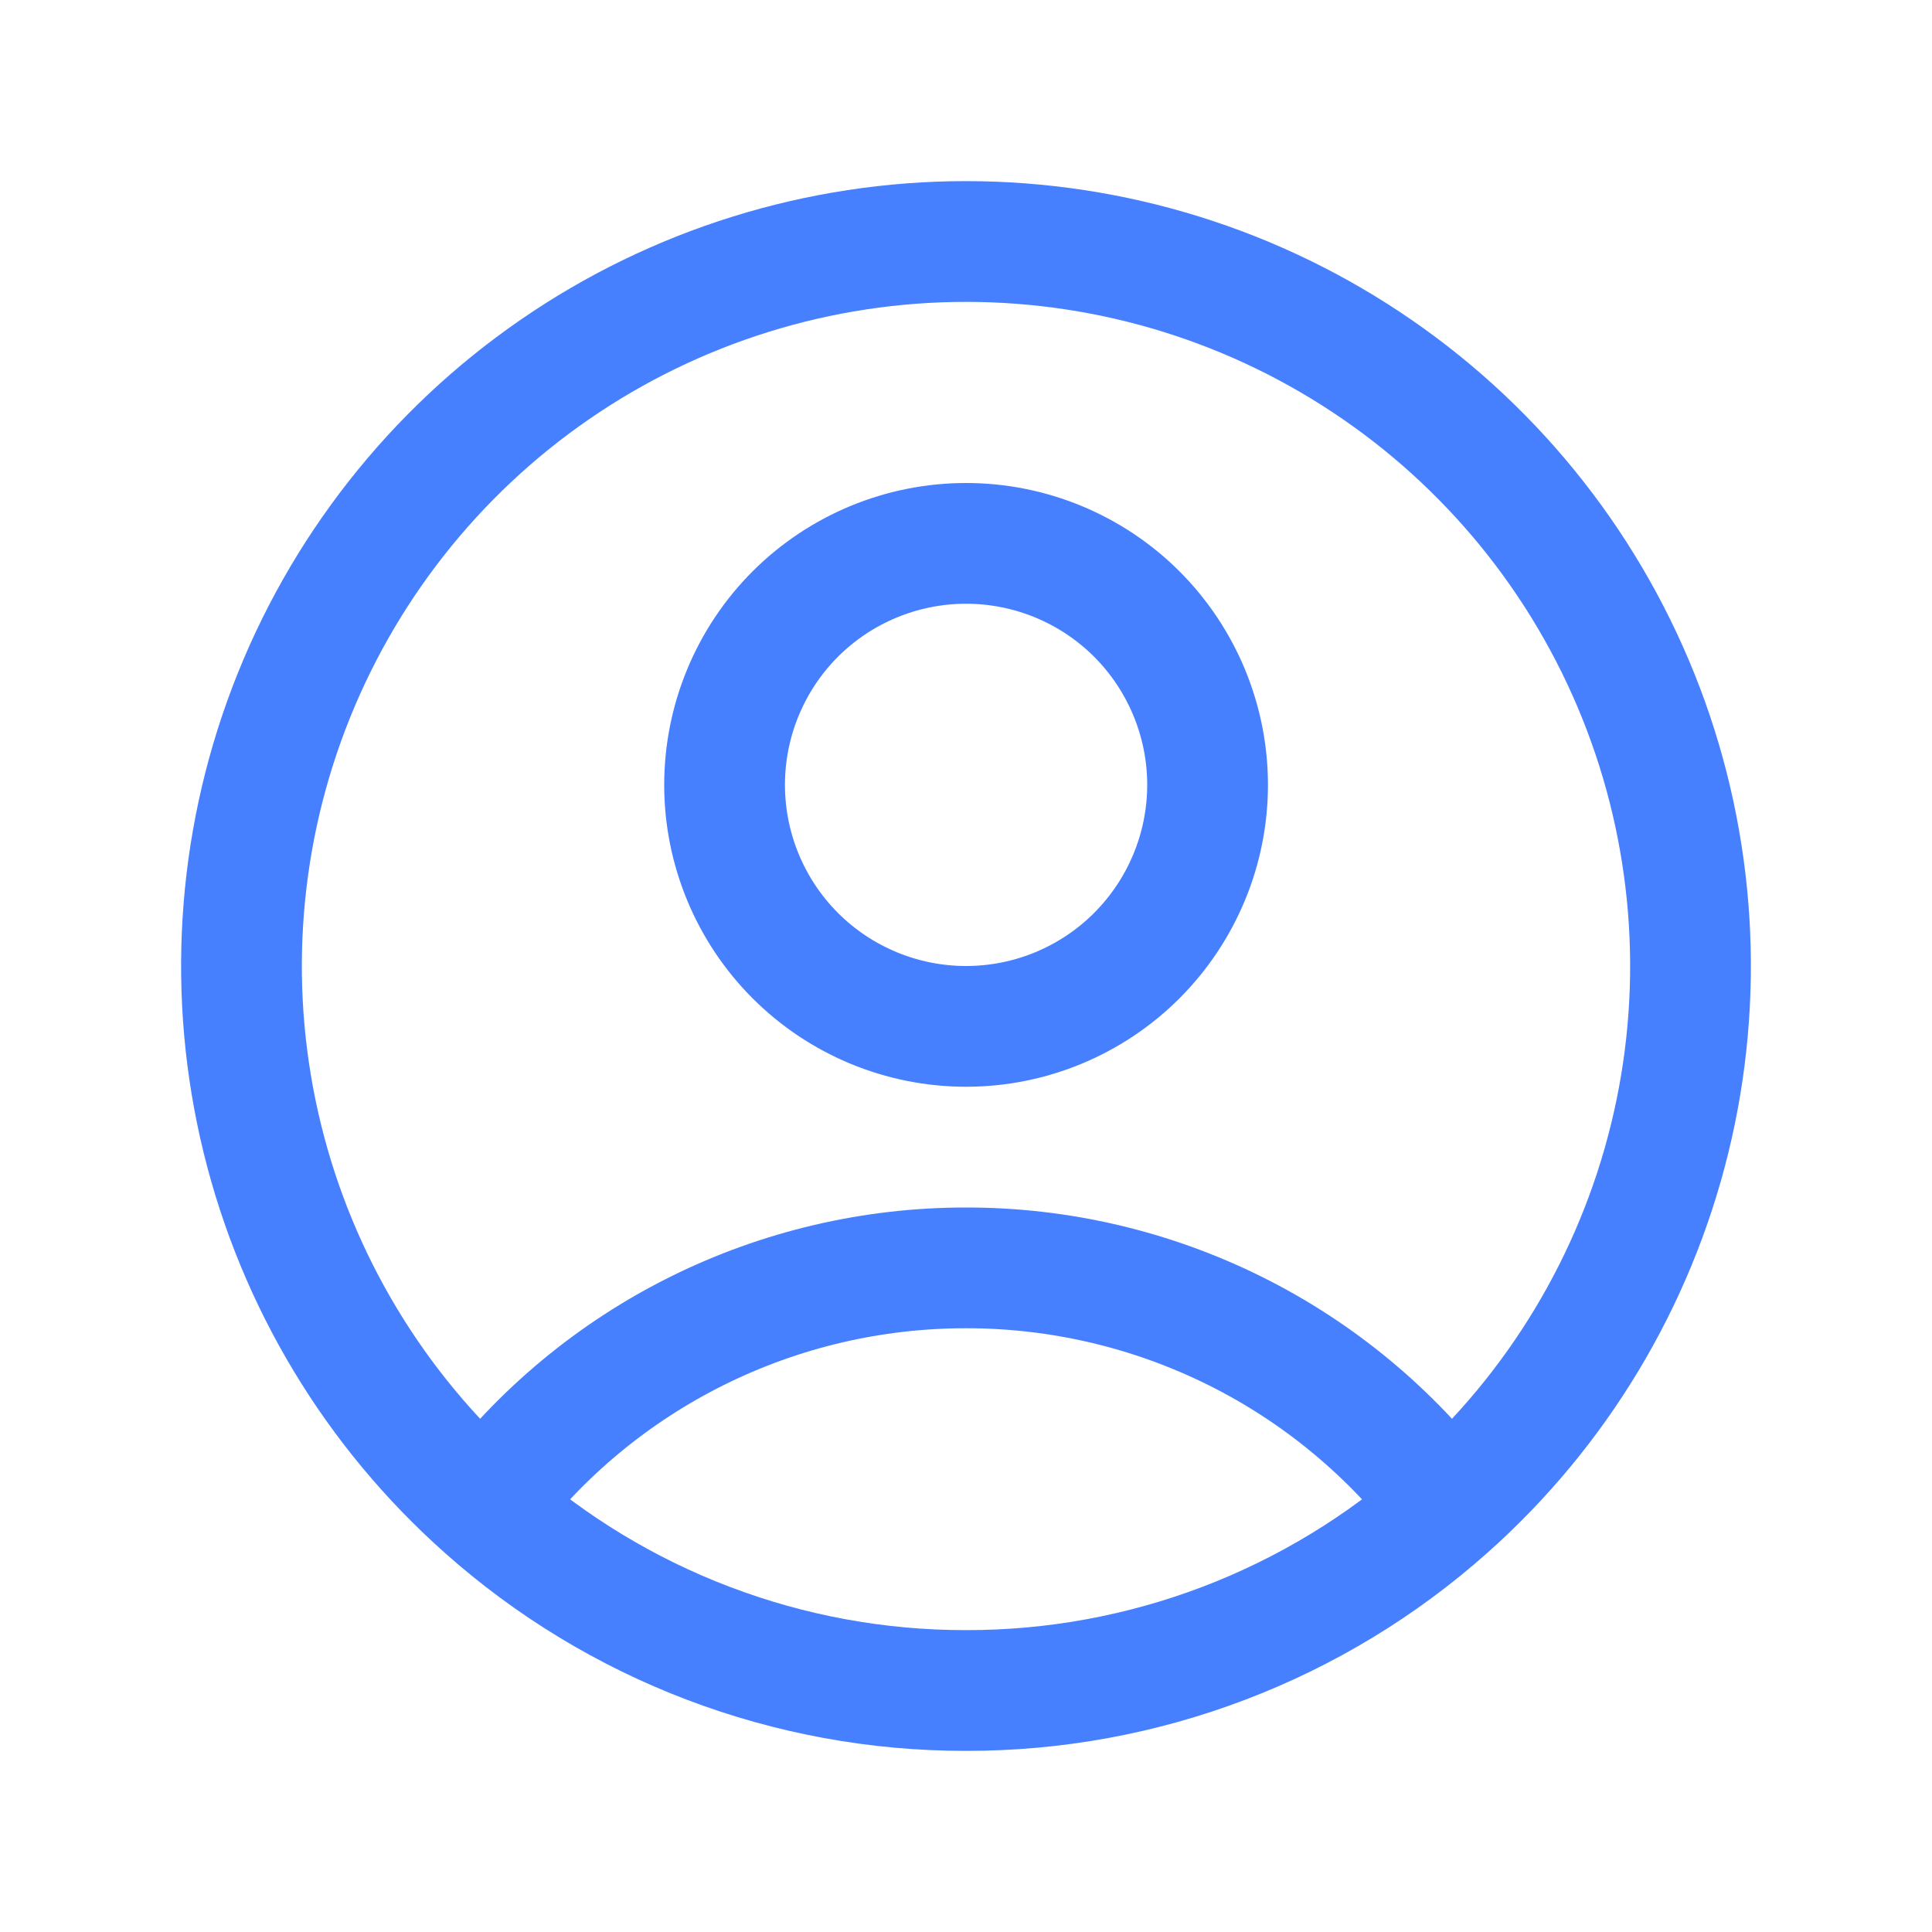
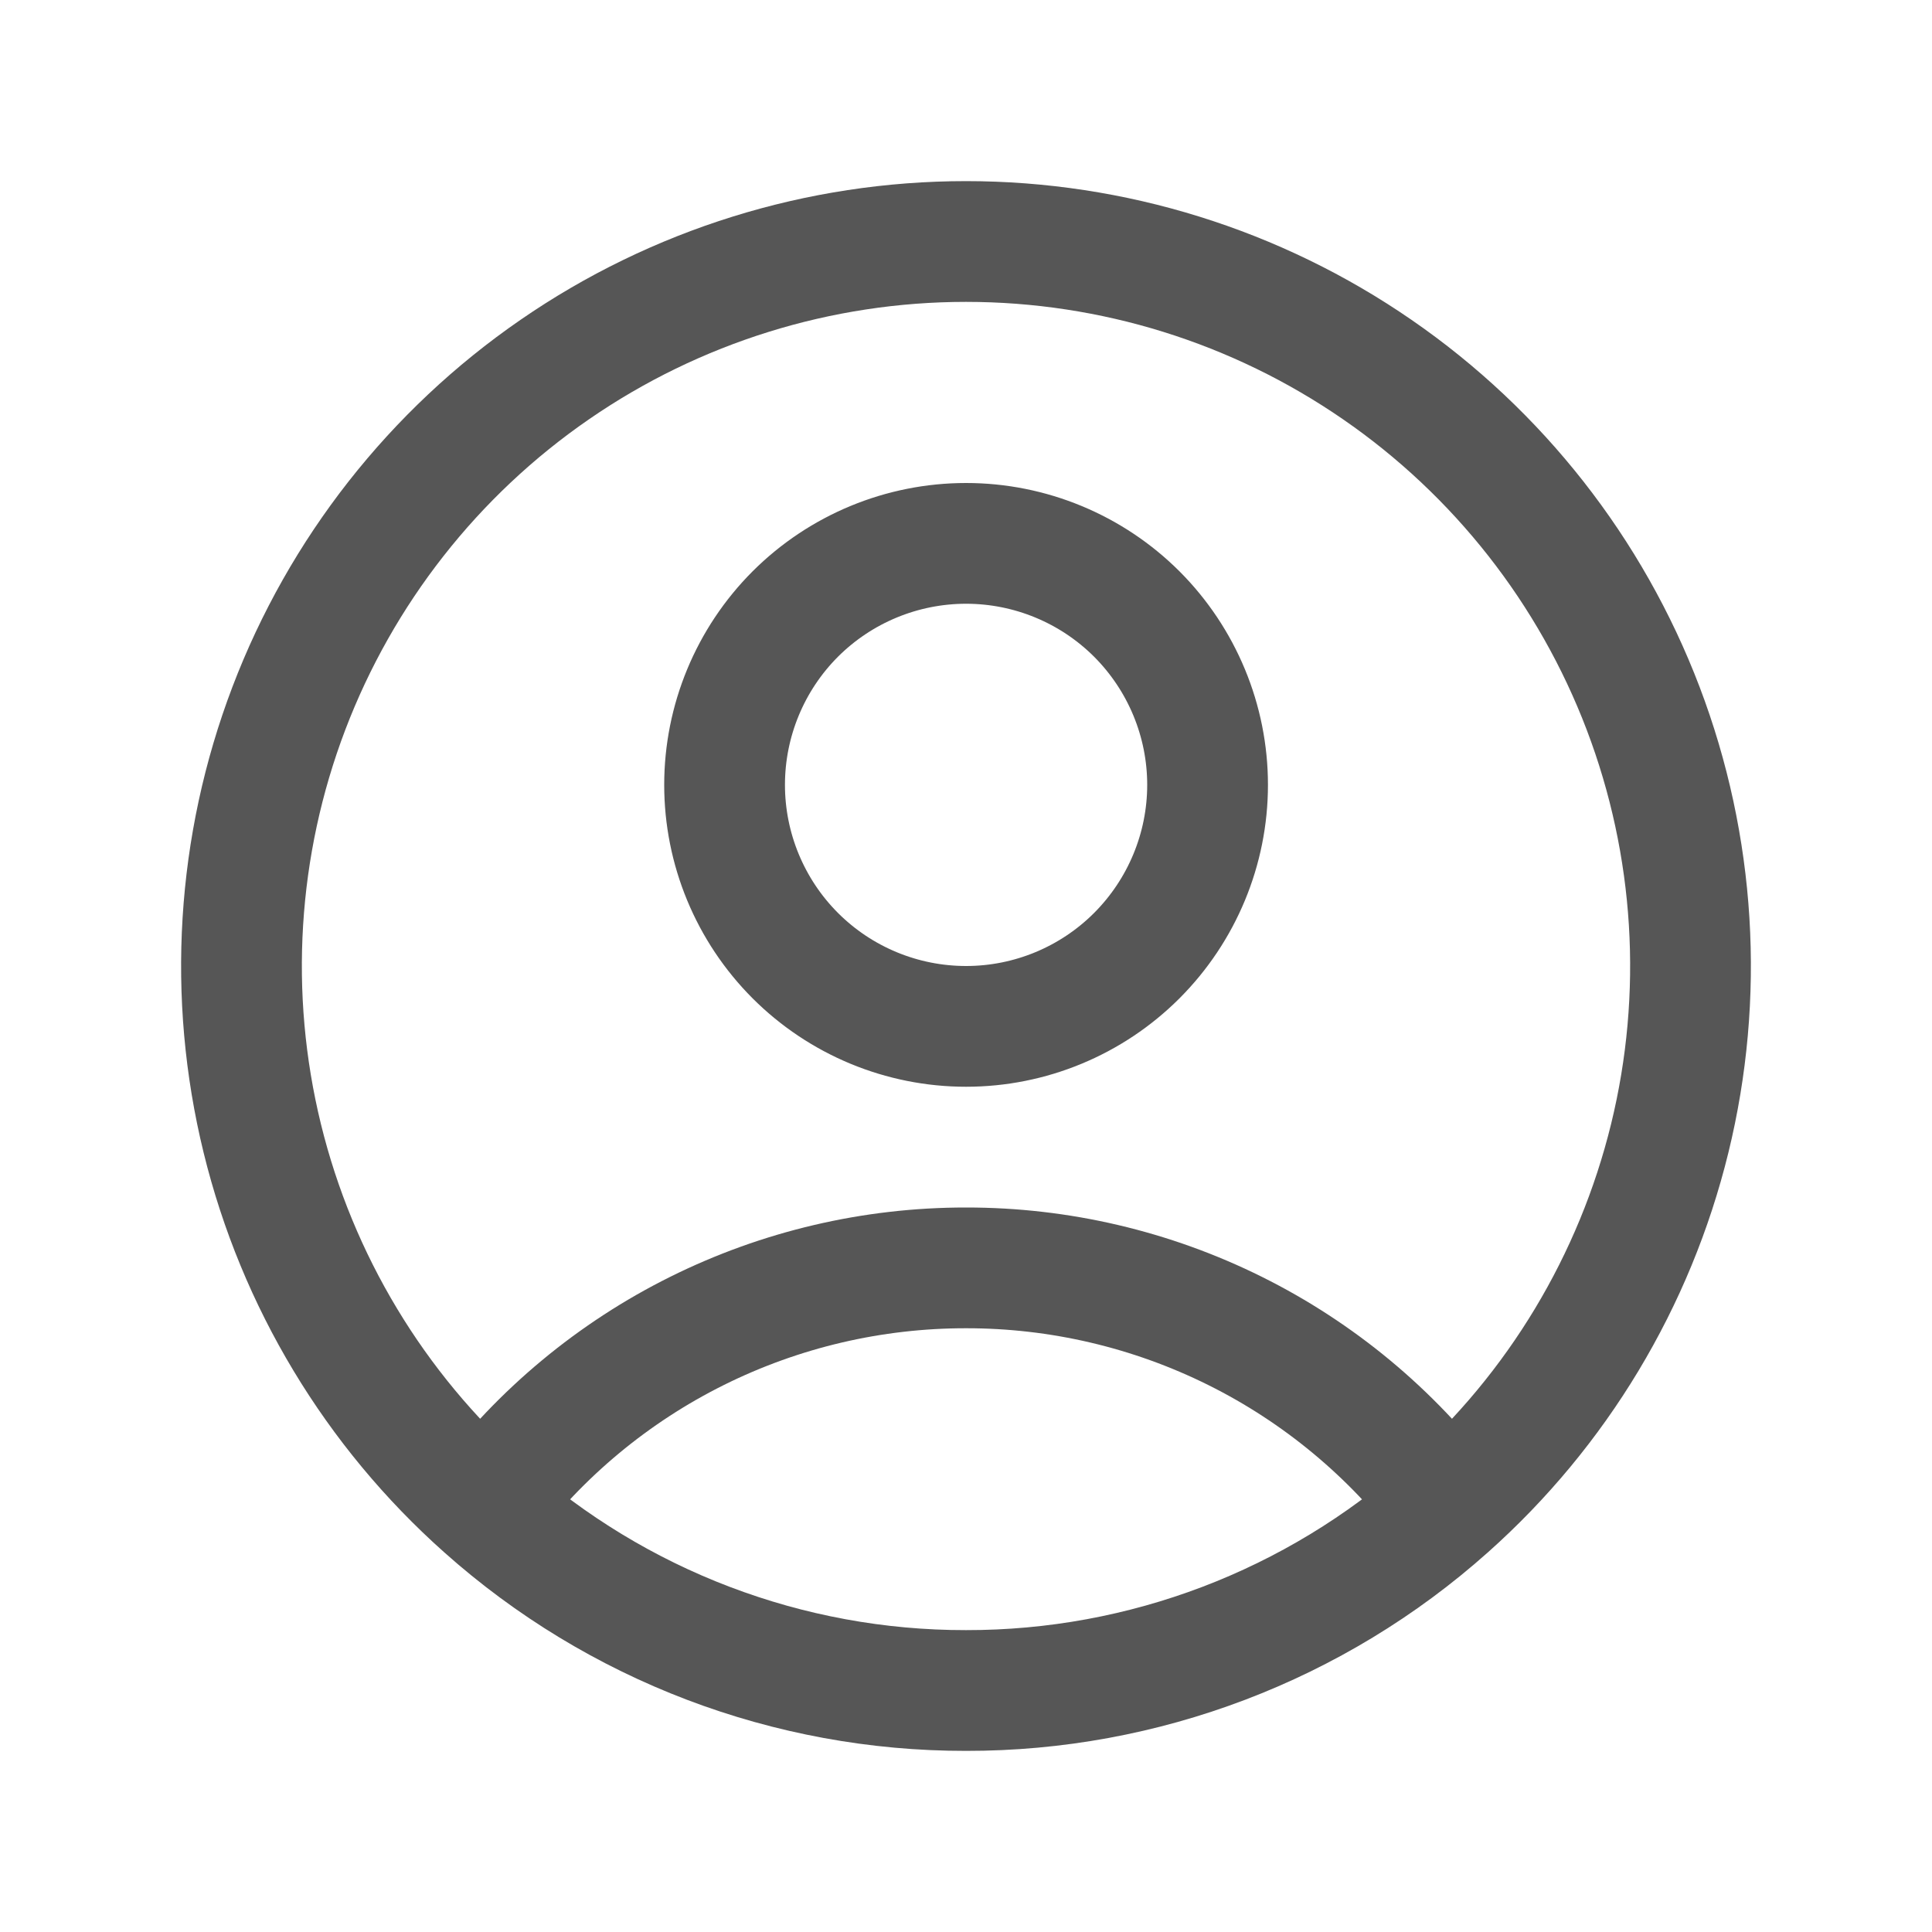
<svg xmlns="http://www.w3.org/2000/svg" width="24" height="24" viewBox="0 0 24 24" fill="none">
-   <path d="M17.983 18.725C17.284 17.8 16.38 17.049 15.342 16.533C14.304 16.017 13.16 15.749 12.001 15.75C10.841 15.749 9.697 16.017 8.659 16.533C7.621 17.049 6.717 17.8 6.019 18.725M17.983 18.725C19.346 17.512 20.308 15.913 20.742 14.141C21.176 12.368 21.061 10.506 20.412 8.8C19.763 7.095 18.611 5.626 17.109 4.591C15.607 3.555 13.825 3 12 3C10.175 3 8.393 3.555 6.891 4.591C5.389 5.626 4.237 7.095 3.588 8.8C2.939 10.506 2.824 12.368 3.258 14.141C3.692 15.913 4.655 17.512 6.019 18.725M17.983 18.725C16.337 20.193 14.206 21.003 12.001 21C9.795 21.003 7.665 20.193 6.019 18.725M15.001 9.75C15.001 10.545 14.684 11.308 14.122 11.871C13.559 12.434 12.796 12.75 12.001 12.75C11.205 12.75 10.442 12.434 9.879 11.871C9.317 11.308 9.001 10.545 9.001 9.75C9.001 8.954 9.317 8.191 9.879 7.628C10.442 7.066 11.205 6.75 12.001 6.75C12.796 6.75 13.559 7.066 14.122 7.628C14.684 8.191 15.001 8.954 15.001 9.75Z" stroke="#4780FF" stroke-width="1.5" stroke-linecap="round" stroke-linejoin="round" />
+   <path d="M17.983 18.725C17.284 17.8 16.38 17.049 15.342 16.533C14.304 16.017 13.16 15.749 12.001 15.75C10.841 15.749 9.697 16.017 8.659 16.533C7.621 17.049 6.717 17.8 6.019 18.725M17.983 18.725C19.346 17.512 20.308 15.913 20.742 14.141C21.176 12.368 21.061 10.506 20.412 8.8C19.763 7.095 18.611 5.626 17.109 4.591C15.607 3.555 13.825 3 12 3C10.175 3 8.393 3.555 6.891 4.591C5.389 5.626 4.237 7.095 3.588 8.8C2.939 10.506 2.824 12.368 3.258 14.141C3.692 15.913 4.655 17.512 6.019 18.725M17.983 18.725C16.337 20.193 14.206 21.003 12.001 21C9.795 21.003 7.665 20.193 6.019 18.725M15.001 9.75C15.001 10.545 14.684 11.308 14.122 11.871C13.559 12.434 12.796 12.75 12.001 12.75C11.205 12.75 10.442 12.434 9.879 11.871C9.317 11.308 9.001 10.545 9.001 9.75C9.001 8.954 9.317 8.191 9.879 7.628C10.442 7.066 11.205 6.75 12.001 6.75C12.796 6.75 13.559 7.066 14.122 7.628C14.684 8.191 15.001 8.954 15.001 9.75Z" stroke="#565656" stroke-width="1.5" stroke-linecap="round" stroke-linejoin="round" />
</svg>
